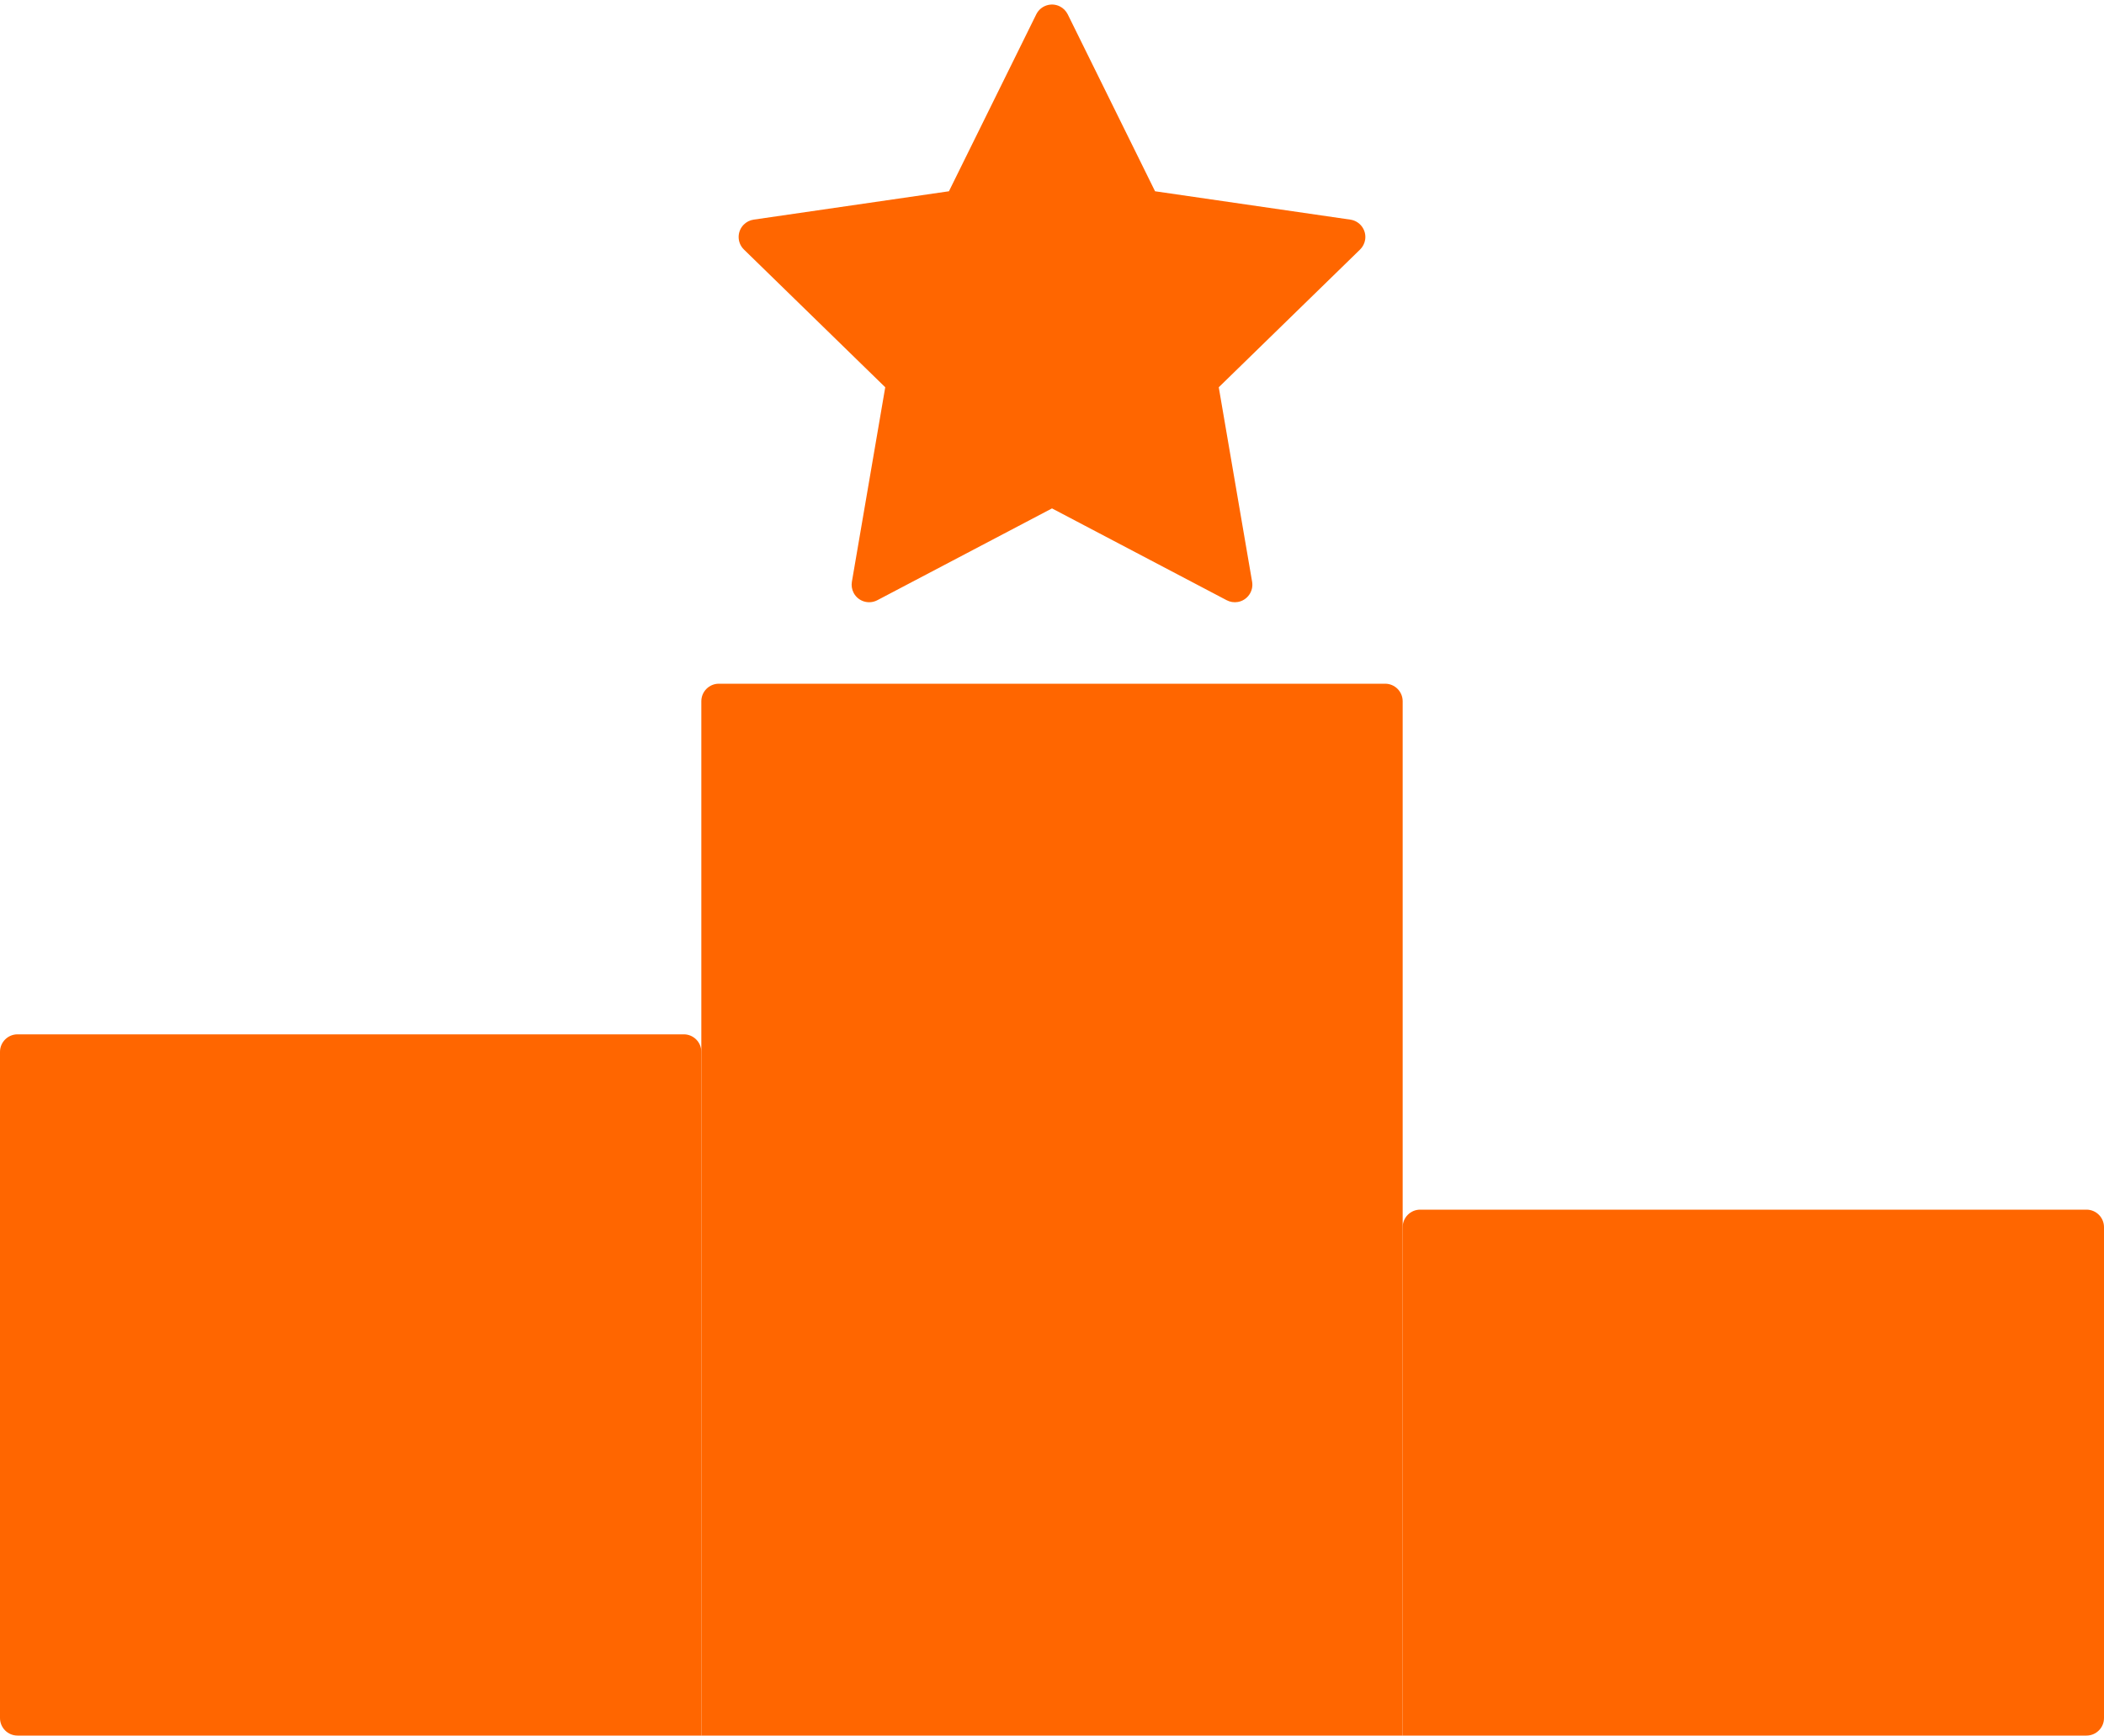
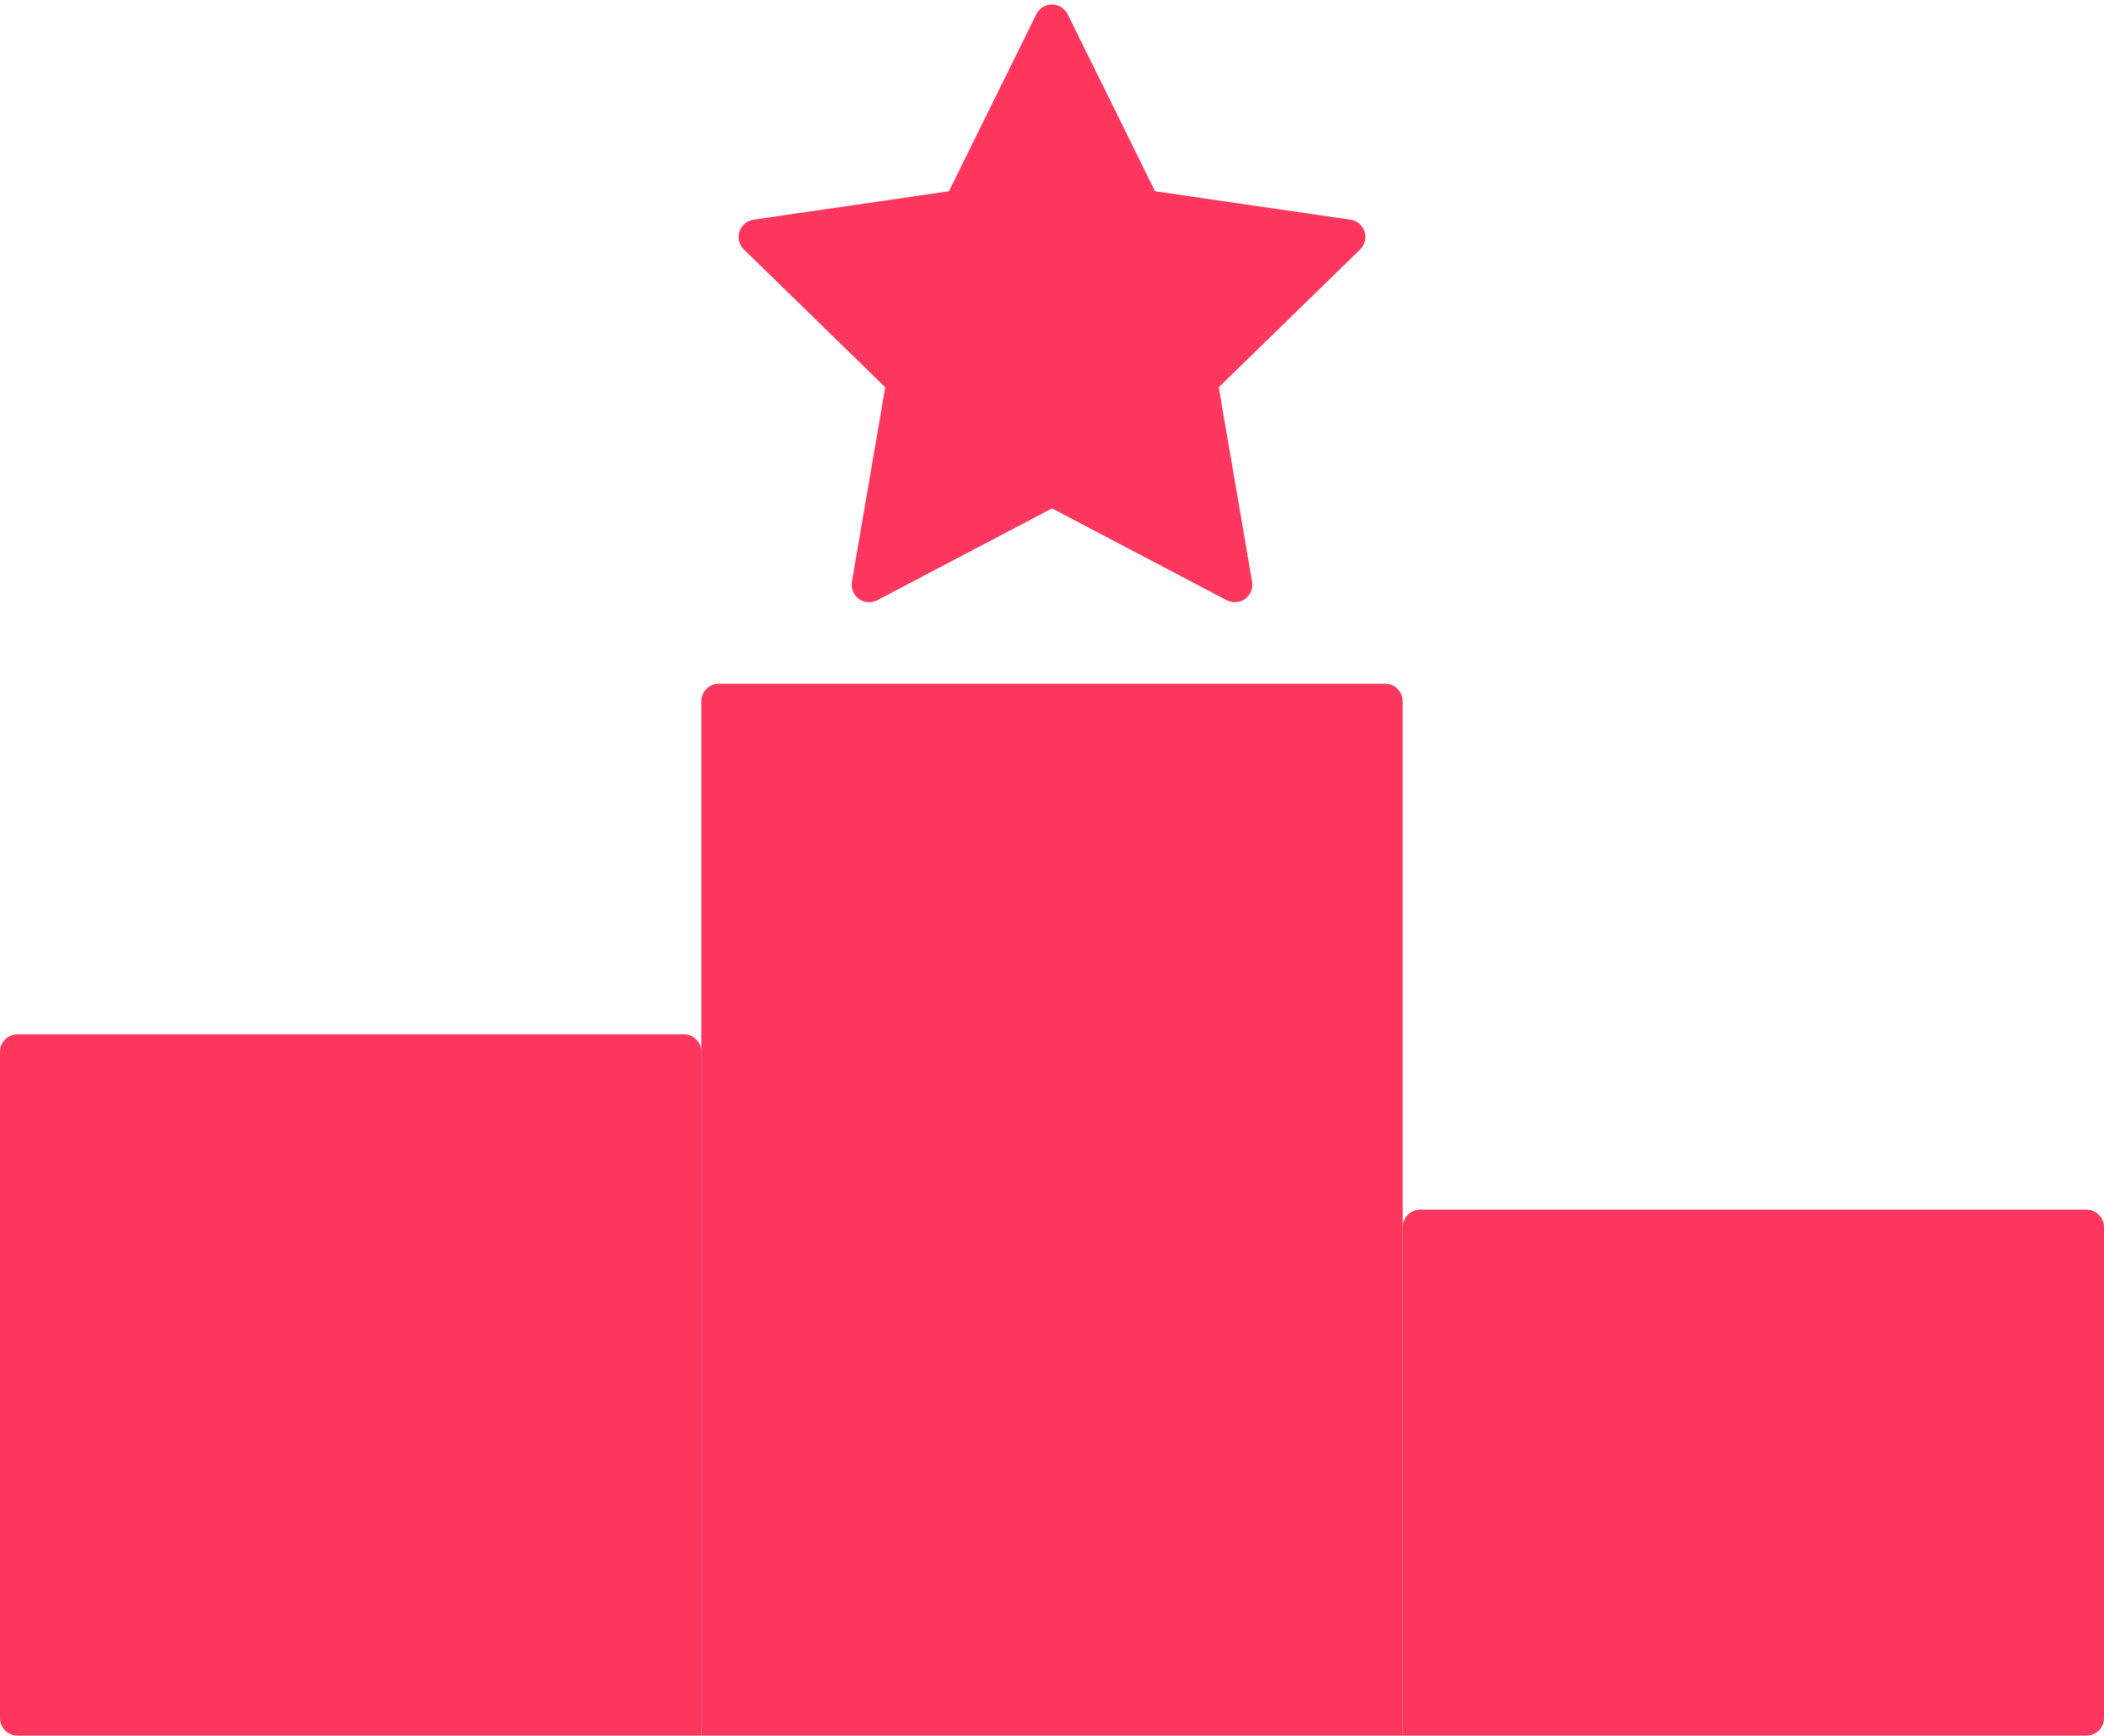
<svg xmlns="http://www.w3.org/2000/svg" width="120px" height="99px" viewBox="0 0 120 99" version="1.1" id="svg36">
  <defs id="defs26">
    <linearGradient x1="50%" y1="0%" x2="50%" y2="100%" id="linearGradient-1">
-       <stop stop-color="#ff6600" offset="0%" id="stop6" />
-       <stop stop-color="#ff6600" offset="100%" id="stop8" />
+       <stop stop-color="#ff375e" offset="0%" id="stop6" />
+       <stop stop-color="#ff375e" offset="100%" id="stop8" />
    </linearGradient>
    <linearGradient x1="-21.736%" y1="28.264%" x2="100%" y2="100%" id="linearGradient-2">
-       <stop stop-color="#ff6600" offset="0%" id="stop11" />
-       <stop stop-color="#ff6600" offset="100%" id="stop13" />
+       <stop stop-color="#ff375e" offset="0%" id="stop11" />
+       <stop stop-color="#ff375e" offset="100%" id="stop13" />
    </linearGradient>
    <linearGradient x1="50%" y1="100%" x2="50%" y2="3.061617e-15%" id="linearGradient-3">
-       <stop stop-color="#ff6600" offset="0%" id="stop16" />
-       <stop stop-color="#ff6600" offset="100%" id="stop18" />
+       <stop stop-color="#ff375e" offset="0%" id="stop16" />
+       <stop stop-color="#ff375e" offset="100%" id="stop18" />
    </linearGradient>
    <linearGradient x1="50%" y1="0%" x2="6.528%" y2="100%" id="linearGradient-4">
-       <stop stop-color="#ff6600" offset="0%" id="stop21" />
-       <stop stop-color="#ff6600" offset="100%" id="stop23" />
+       <stop stop-color="#ff375e" offset="0%" id="stop21" />
+       <stop stop-color="#ff375e" offset="100%" id="stop23" />
    </linearGradient>
  </defs>
  <g id="web-app" stroke="none" stroke-width="1" fill="none" fill-rule="evenodd">
    <g id="2.4_tutorial" transform="translate(-100, -151)">
      <g id="Group-2" transform="translate(73, 112)">
        <g id="Group" transform="translate(27, 38)">
          <path d="M41,40 L79,40 C79.552,40 80,40.448 80,41 L80,100 L40,100 L40,41 C40,40.448 40.448,40 41,40 Z" id="Rectangle" fill="url(#linearGradient-1)" />
          <path d="M1,60 L39,60 C39.552,60 40,60.448 40,61 L40,100 L1,100 C0.448,100 6.76353751e-17,99.552 0,99 L0,61 C-6.76353751e-17,60.448 0.448,60 1,60 Z" id="Rectangle-Copy" fill="url(#linearGradient-2)" />
          <path d="M60,30 L50.038,35.237 C49.549,35.494 48.944,35.307 48.687,34.818 C48.585,34.623 48.55,34.4 48.587,34.183 L50.489,23.09 L42.43,15.234 C42.034,14.848 42.026,14.215 42.412,13.82 C42.565,13.662 42.766,13.56 42.984,13.528 L54.122,11.91 L59.103,1.817 C59.348,1.322 59.947,1.118 60.443,1.363 C60.64,1.46 60.799,1.62 60.897,1.817 L65.878,11.91 L77.016,13.528 C77.563,13.608 77.941,14.115 77.862,14.662 C77.83,14.879 77.728,15.08 77.57,15.234 L69.511,23.09 L71.413,34.183 C71.507,34.728 71.141,35.245 70.597,35.338 C70.38,35.375 70.157,35.34 69.962,35.237 L60,30 Z" id="Star" fill="url(#linearGradient-3)" />
          <path d="M81,70 L119,70 C119.552,70 120,70.448 120,71 L120,99 C120,99.552 119.552,100 119,100 L80,100 L80,71 C80,70.448 80.448,70 81,70 Z" id="Rectangle-Copy-2" fill="url(#linearGradient-4)" />
        </g>
      </g>
    </g>
  </g>
</svg>
